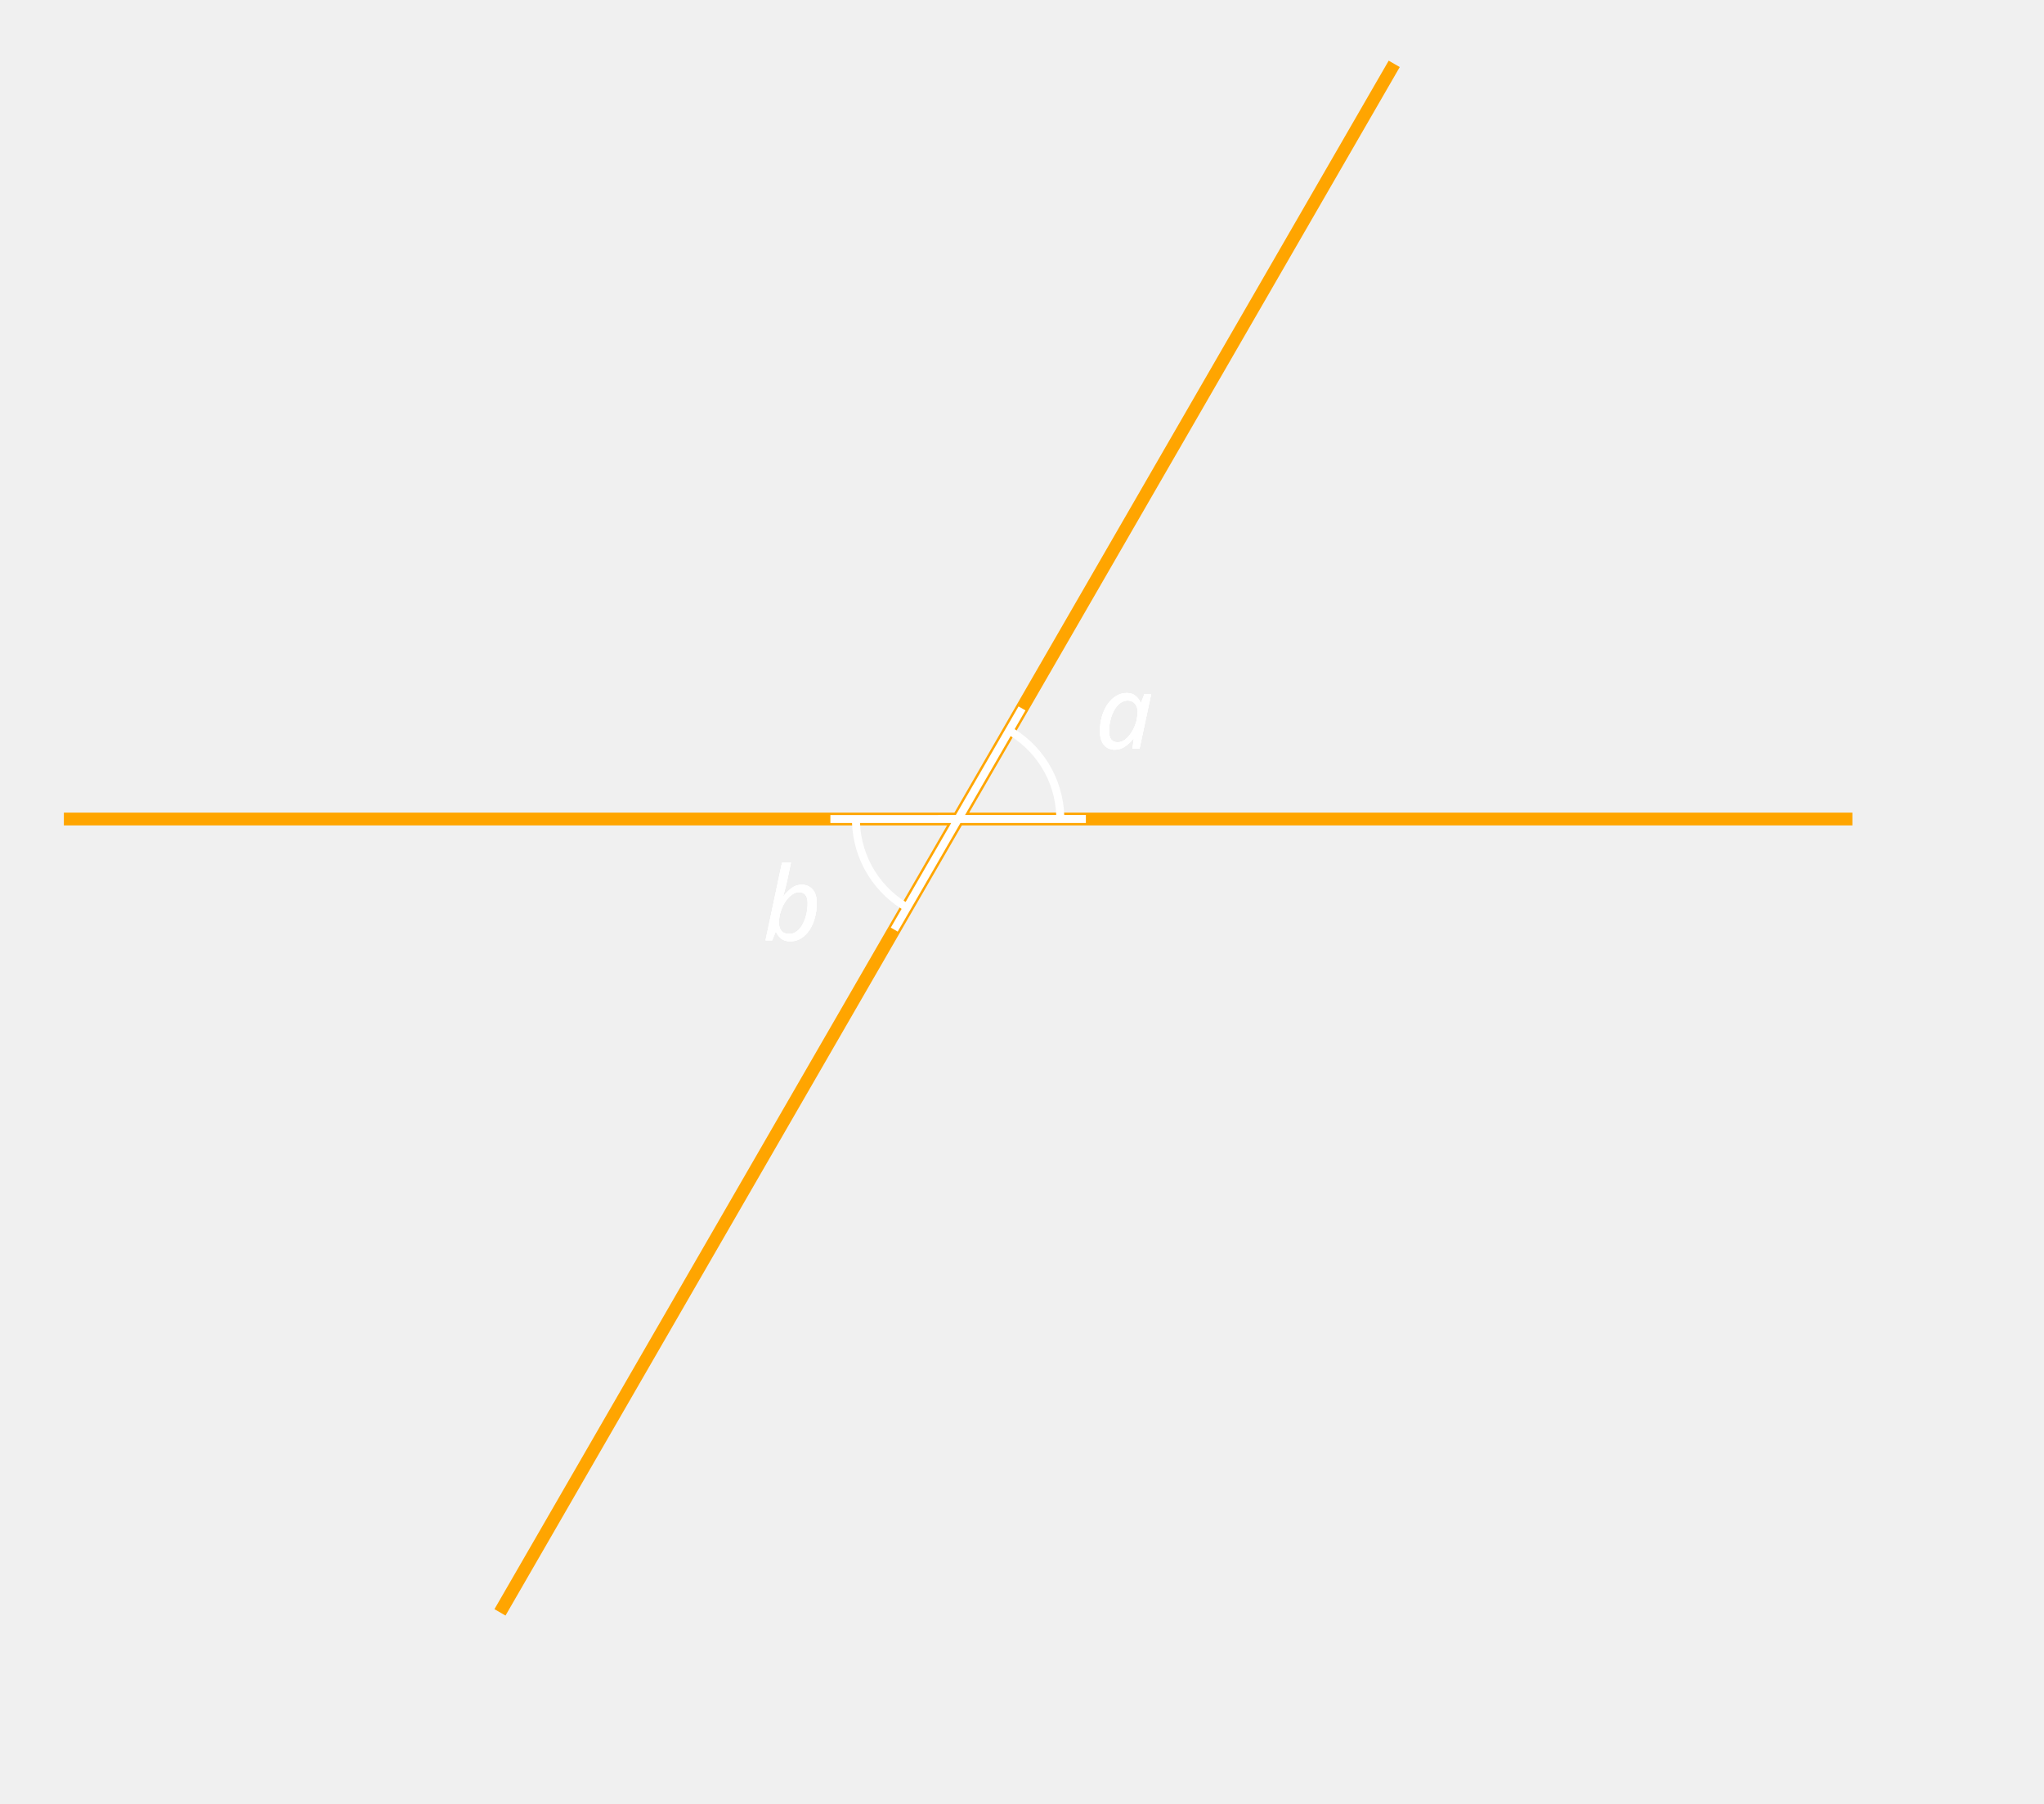
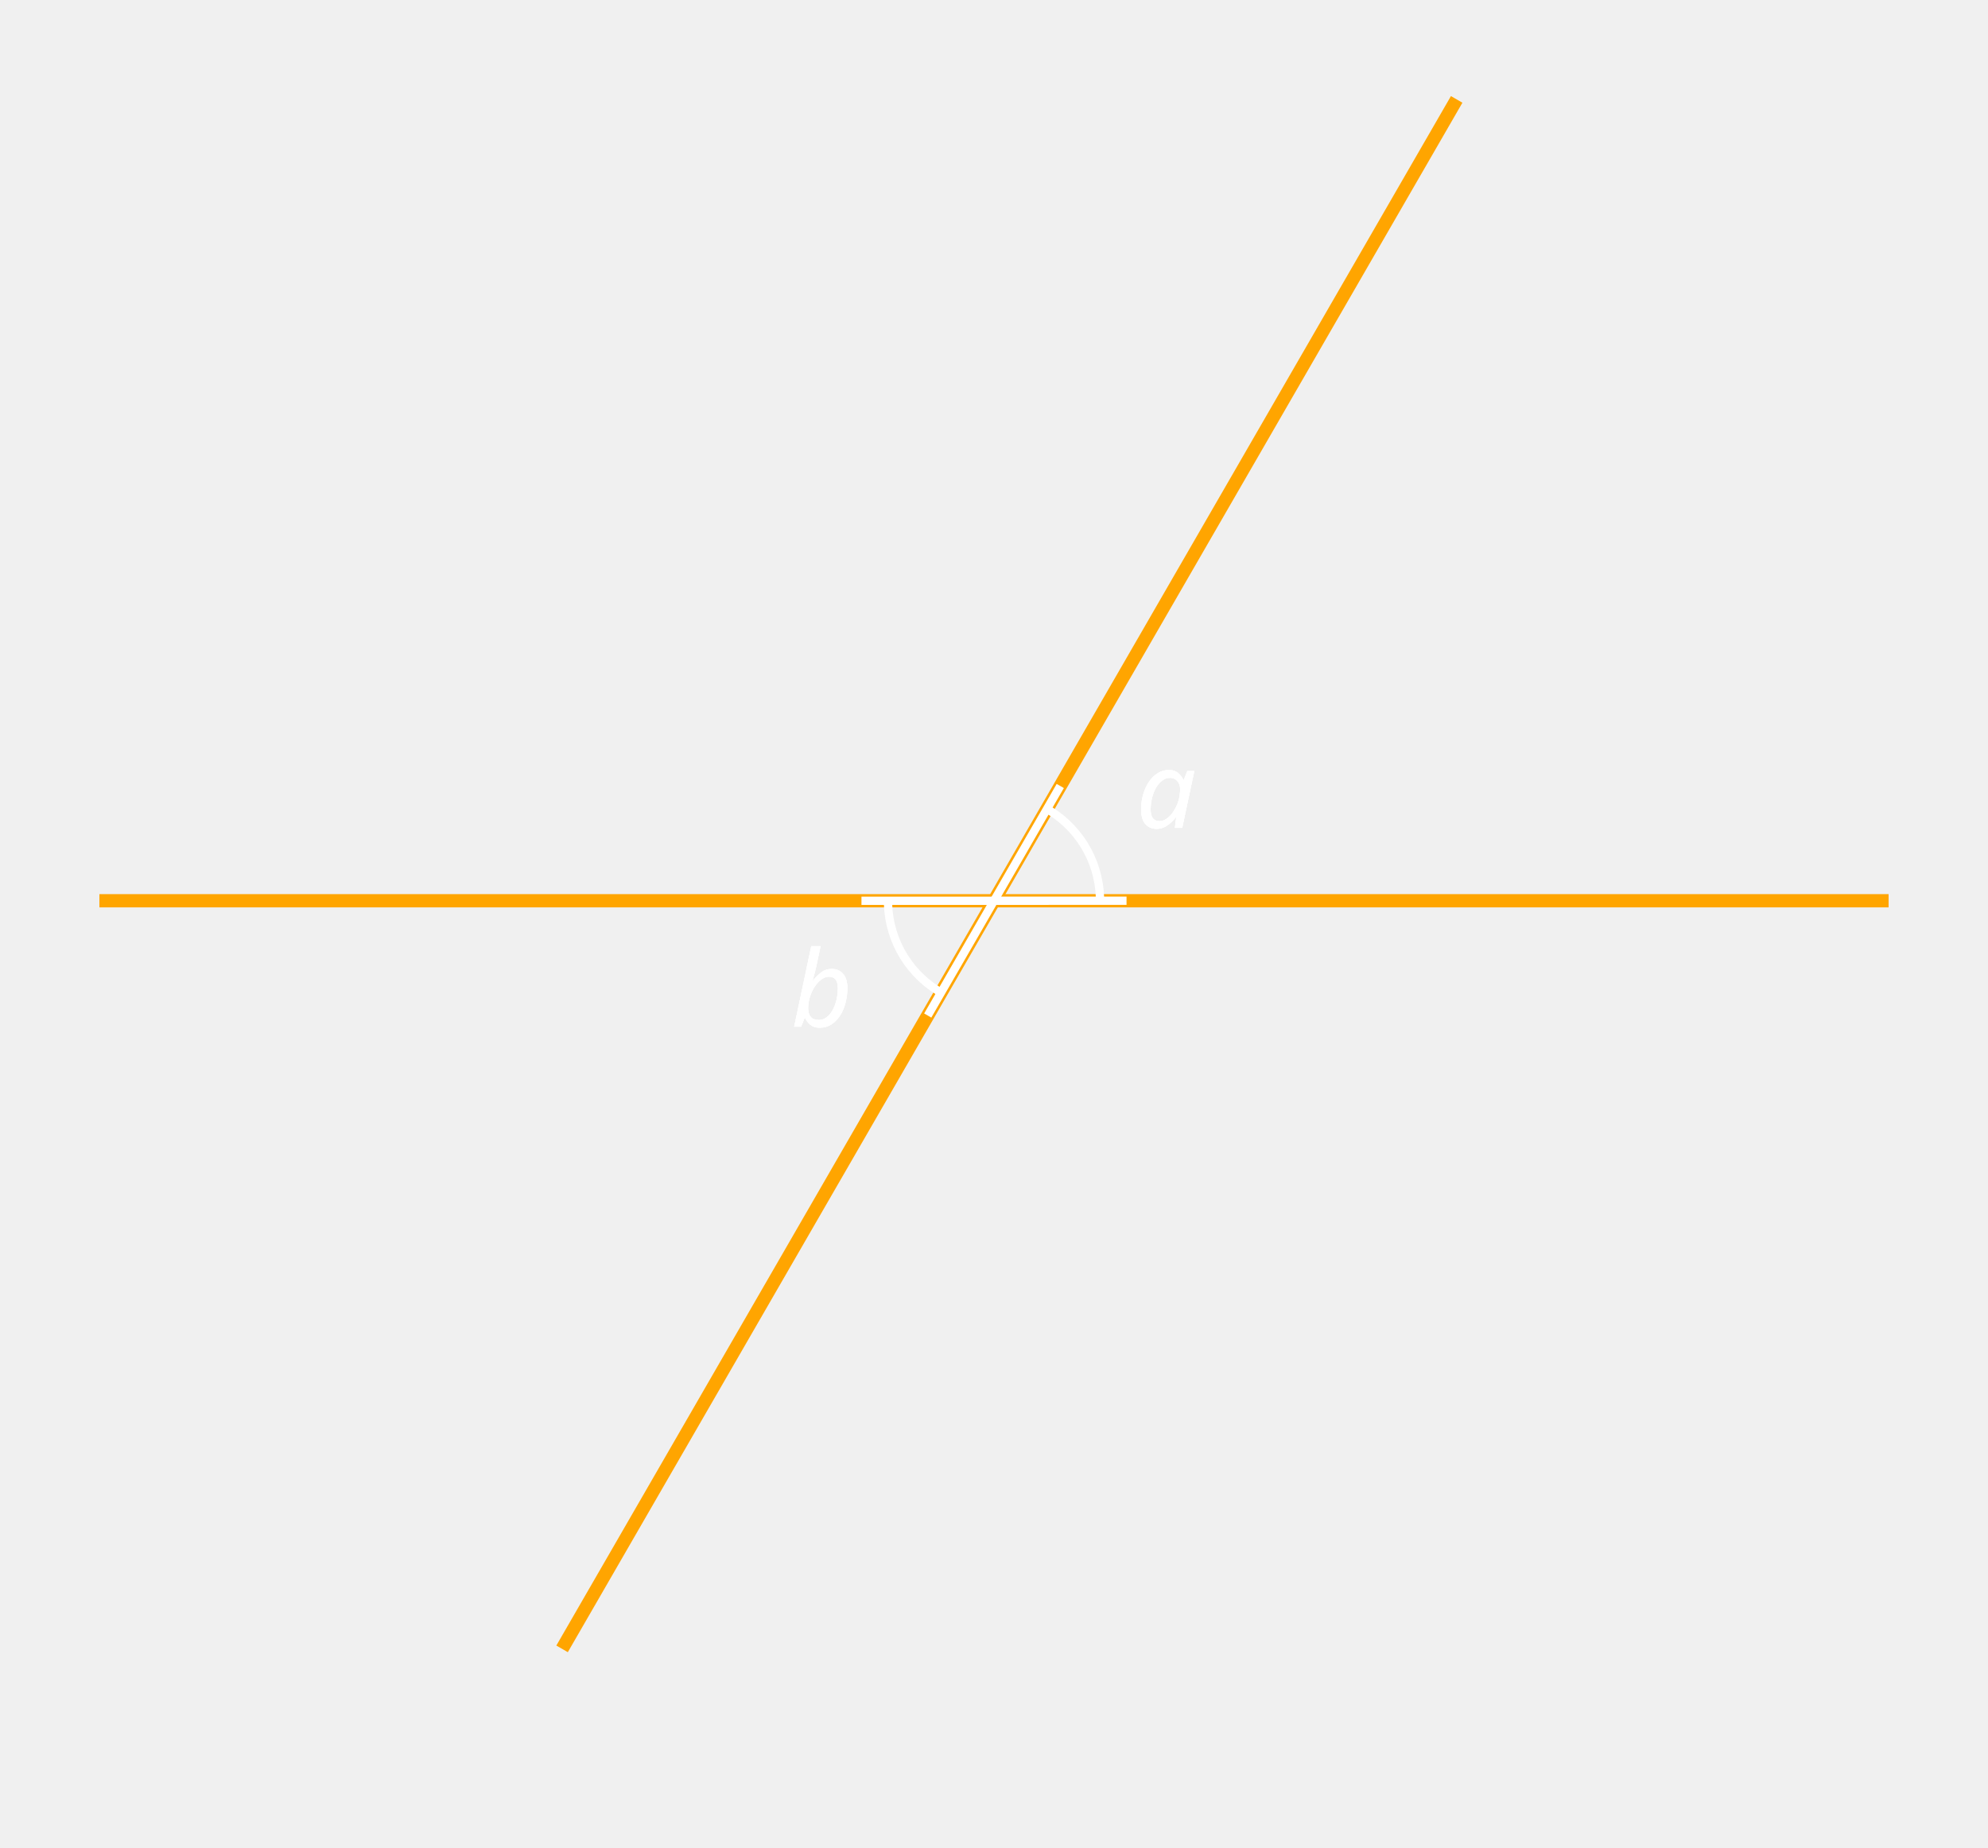
- <svg xmlns="http://www.w3.org/2000/svg" style="background : #444;" height="282.487" width="320.0" version="1.11.1">
-   <line x2="290" y1="128.253" stroke="orange" stroke-width="2" fill="none" y2="128.253" x1="10" />
-   <line x2="218.274" y1="252.487" stroke="orange" stroke-width="2" fill="none" y2="10" x1="78.274" />
-   <polyline points="160,110.933 150,128.253 170,128.25 " stroke="white" stroke-width="1.25" fill="none" />
-   <text dy="4" font-size="16" font-style="italic" stroke="none" fill="white" font-family="CMU Serif" x="175.979" text-anchor="middle" y="113.251">a
+ <svg xmlns="http://www.w3.org/2000/svg" style="background : #444;" height="278.827" width="300.0" version="1.11.1">
+   <line x2="285" y1="135.933" stroke="orange" stroke-width="2" fill="none" y2="135.933" x1="15" />
+   <line x2="219.821" y1="248.827" stroke="orange" stroke-width="2" fill="none" y2="15" x1="84.821" />
+   <polyline points="160,118.612 150,135.933 170,135.929 " stroke="white" stroke-width="1.25" fill="none" />
+   <text dy="4" font-size="16" font-style="italic" stroke="none" fill="white" font-family="CMU Serif" x="175.979" text-anchor="middle" y="120.93">a
  </text>
-   <polyline points="158,114.397 158.449,114.666 159.319,115.247 160.15,115.885 160.937,116.575 161.677,117.315 162.368,118.102 163.005,118.933 163.587,119.803 164.11,120.71 164.573,121.648 164.974,122.615 165.31,123.607 165.582,124.618 165.786,125.645 165.923,126.682 165.991,127.727 166,128.25 " stroke="white" stroke-width="1.25" fill="none" />
-   <text dy="4" font-size="16" font-style="italic" stroke="none" fill="white" font-family="CMU Serif" x="175.979" text-anchor="middle" y="113.251">a
+   <polyline points="158,122.076 158.449,122.345 159.319,122.927 160.15,123.564 160.937,124.254 161.677,124.995 162.368,125.782 163.005,126.612 163.587,127.482 164.11,128.389 164.573,129.328 164.974,130.295 165.31,131.286 165.582,132.297 165.786,133.324 165.923,134.362 165.991,135.406 166,135.93 " stroke="white" stroke-width="1.25" fill="none" />
+   <text dy="4" font-size="16" font-style="italic" stroke="none" fill="white" font-family="CMU Serif" x="175.979" text-anchor="middle" y="120.93">a
  </text>
-   <text dy="4" font-size="16" font-style="italic" stroke="none" fill="white" font-family="CMU Serif" x="175.979" text-anchor="middle" y="113.251">a
+   <text dy="4" font-size="16" font-style="italic" stroke="none" fill="white" font-family="CMU Serif" x="175.979" text-anchor="middle" y="120.93">a
  </text>
-   <polyline points="140,145.574 150,128.253 130,128.257 " stroke="white" stroke-width="1.25" fill="none" />
-   <text dy="4" font-size="16" font-style="italic" stroke="none" fill="white" font-family="CMU Serif" x="124.021" text-anchor="middle" y="143.255">b
+   <polyline points="140,153.253 150,135.933 130,135.936 " stroke="white" stroke-width="1.25" fill="none" />
+   <text dy="4" font-size="16" font-style="italic" stroke="none" fill="white" font-family="CMU Serif" x="124.021" text-anchor="middle" y="150.935">b
  </text>
-   <polyline points="142,142.11 141.551,141.84 140.681,141.259 139.85,140.622 139.063,139.931 138.323,139.191 137.632,138.404 136.995,137.574 136.413,136.703 135.89,135.797 135.427,134.858 135.026,133.891 134.69,132.9 134.418,131.889 134.214,130.862 134.077,129.824 134.009,128.779 134,128.256 " stroke="white" stroke-width="1.25" fill="none" />
-   <text dy="4" font-size="16" font-style="italic" stroke="none" fill="white" font-family="CMU Serif" x="124.021" text-anchor="middle" y="143.255">b
+   <polyline points="142,149.789 141.551,149.52 140.681,148.938 139.85,148.301 139.063,147.611 138.323,146.871 137.632,146.084 136.995,145.253 136.413,144.383 135.89,143.476 135.427,142.537 135.026,141.57 134.69,140.579 134.418,139.568 134.214,138.541 134.077,137.503 134.009,136.459 134,135.935 " stroke="white" stroke-width="1.25" fill="none" />
+   <text dy="4" font-size="16" font-style="italic" stroke="none" fill="white" font-family="CMU Serif" x="124.021" text-anchor="middle" y="150.935">b
  </text>
-   <text dy="4" font-size="16" font-style="italic" stroke="none" fill="white" font-family="CMU Serif" x="124.021" text-anchor="middle" y="143.255">b
+   <text dy="4" font-size="16" font-style="italic" stroke="none" fill="white" font-family="CMU Serif" x="124.021" text-anchor="middle" y="150.935">b
  </text>
</svg>
